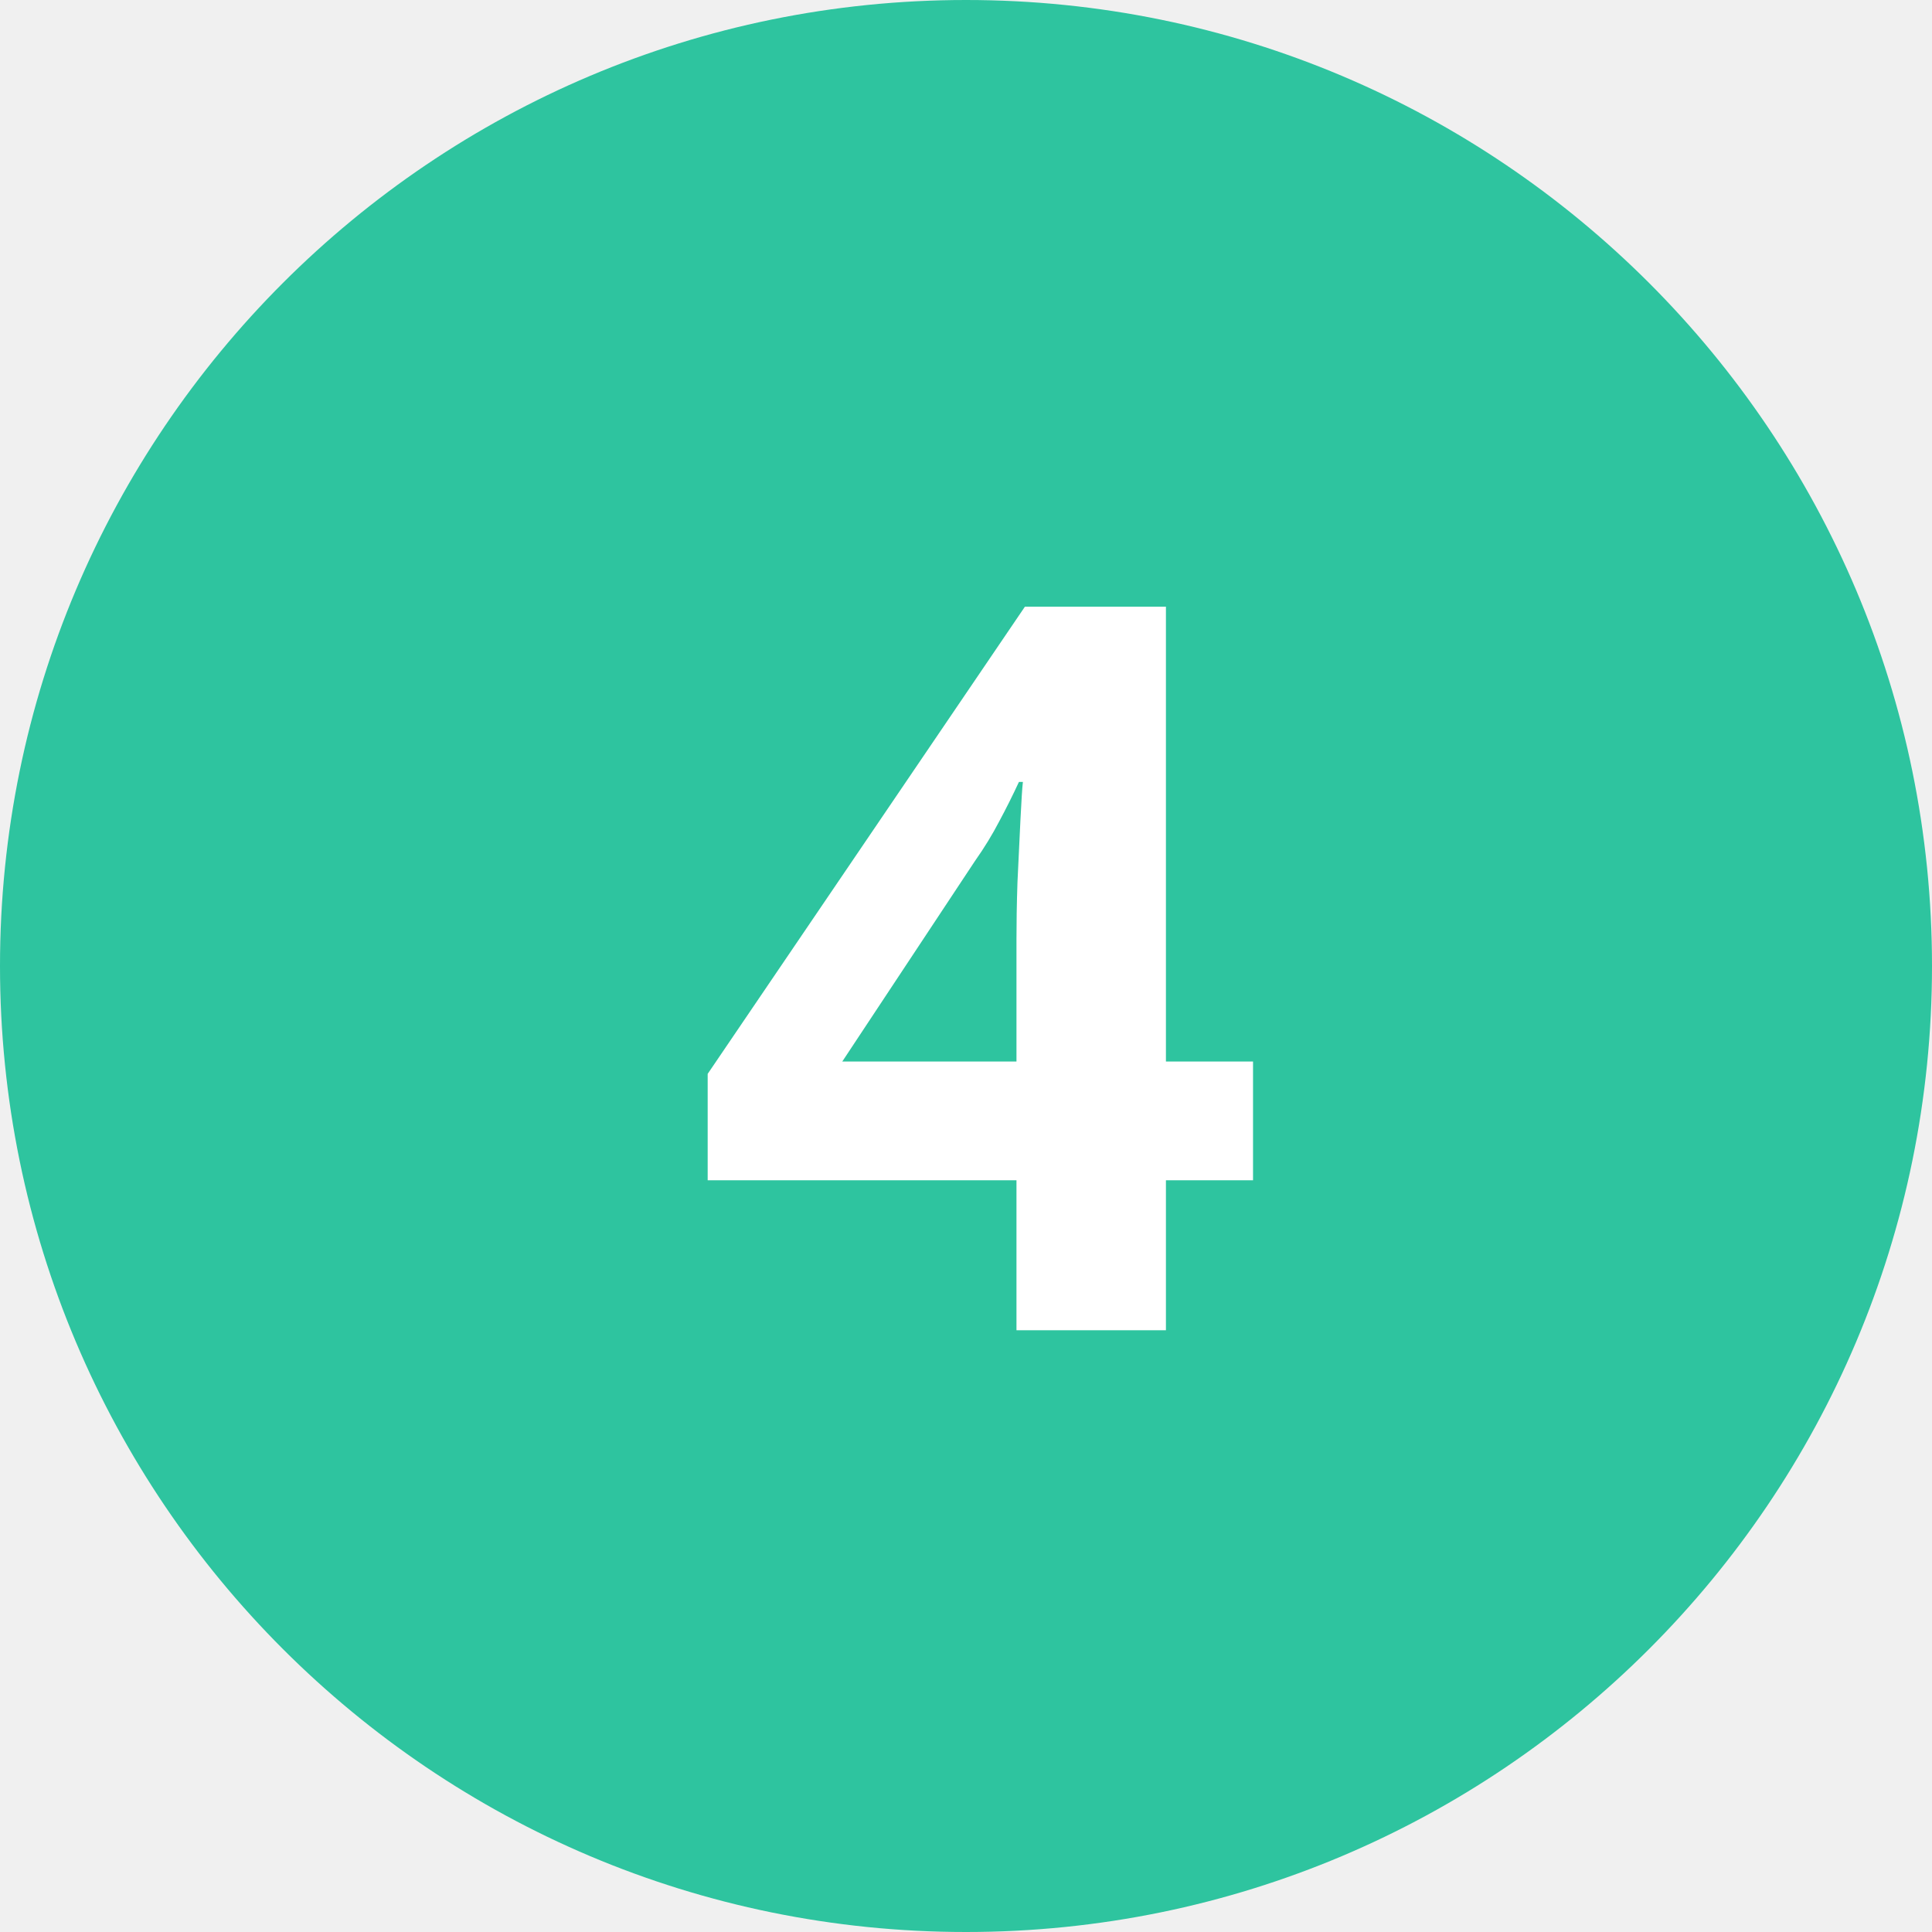
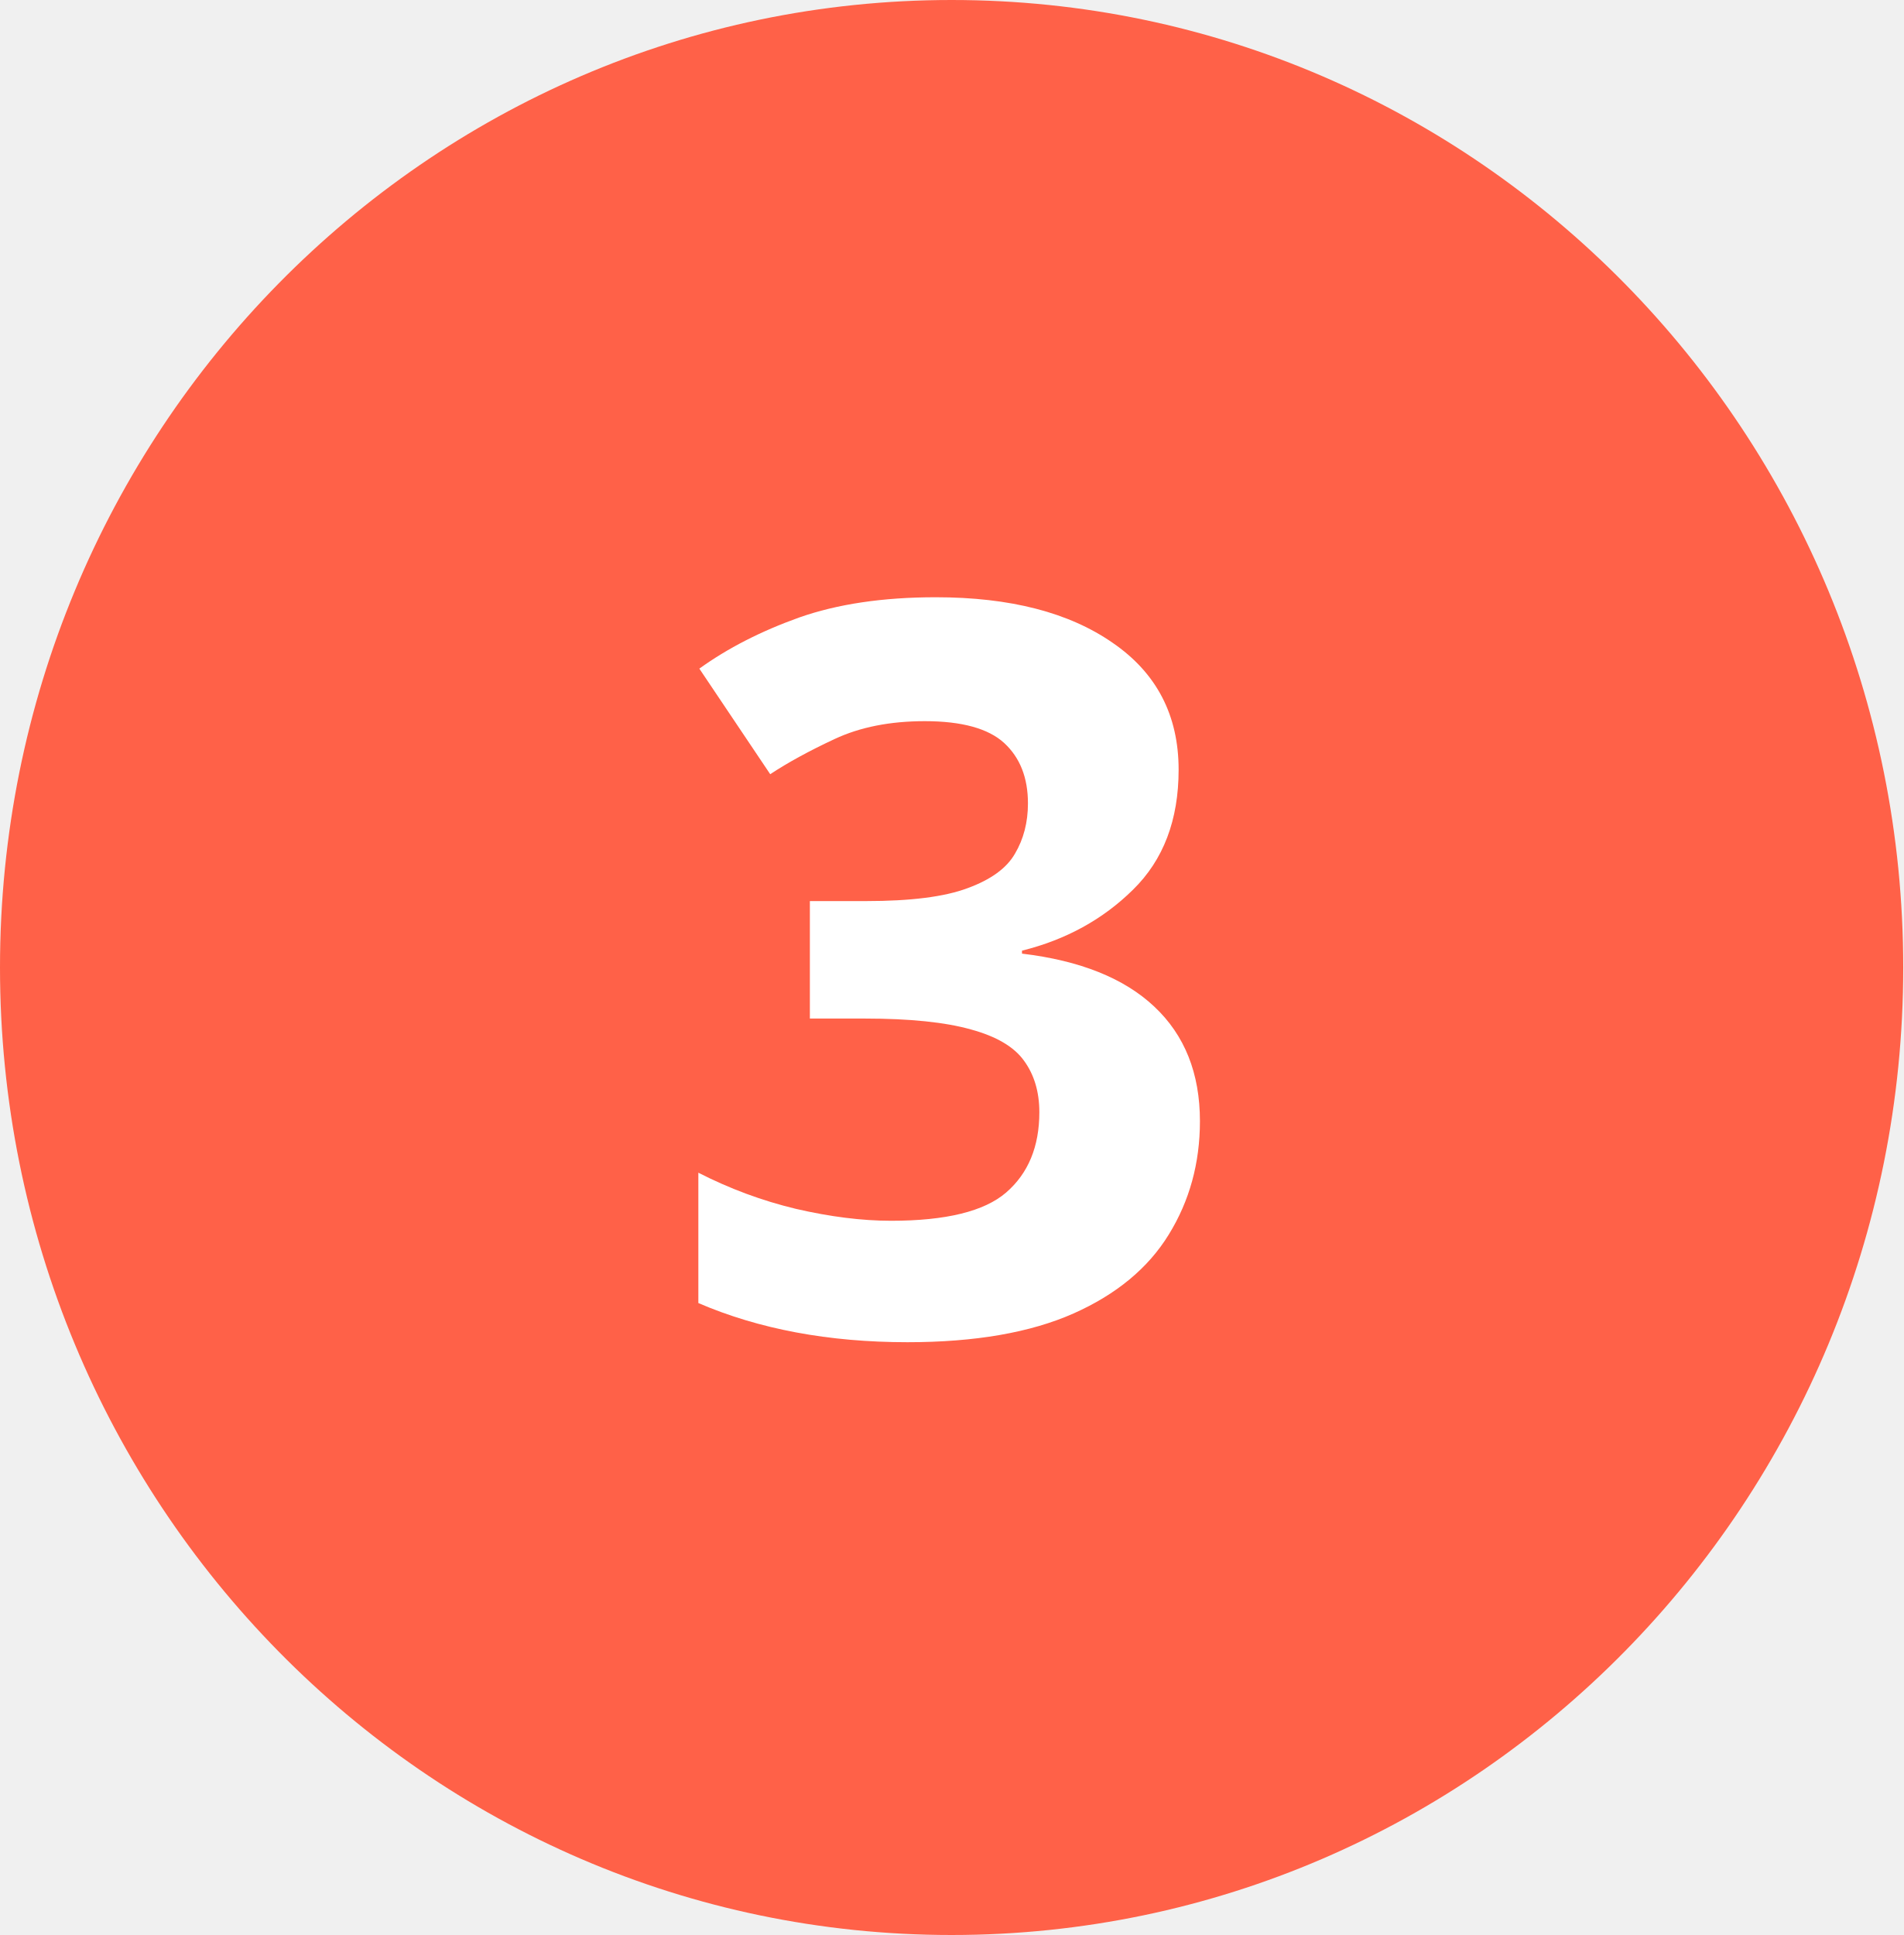
- <svg xmlns="http://www.w3.org/2000/svg" width="61" height="61" viewBox="0 0 61 61">
-   <g id="Grupo_161532" data-name="Grupo 161532" transform="translate(-0.266 0.499)">
-     <circle id="Elipse_4868" data-name="Elipse 4868" cx="30.5" cy="30.5" r="30.5" transform="translate(0.266 -0.499)" fill="#2ec49f" />
-     <text id="_4" data-name="4" transform="translate(31.266 41.501)" fill="#fff" font-size="32" font-family="SegoeUI-Bold, Segoe UI" font-weight="700">
-       <tspan x="-9.203" y="0">4</tspan>
+ <svg xmlns="http://www.w3.org/2000/svg" width="60" height="61" viewBox="0 0 60 61">
+   <g id="Grupo_161533" data-name="Grupo 161533" transform="translate(0)">
+     <ellipse id="Elipse_4775" data-name="Elipse 4775" cx="30" cy="30.5" rx="30" ry="30.5" transform="translate(0 0)" fill="#ff6148" />
+     <text id="_3" data-name="3" transform="translate(30 42)" fill="#fff" font-size="32" font-family="SegoeUI-Bold, Segoe UI" font-weight="700">
+       <tspan x="-9.203" y="0">3</tspan>
    </text>
  </g>
</svg>
